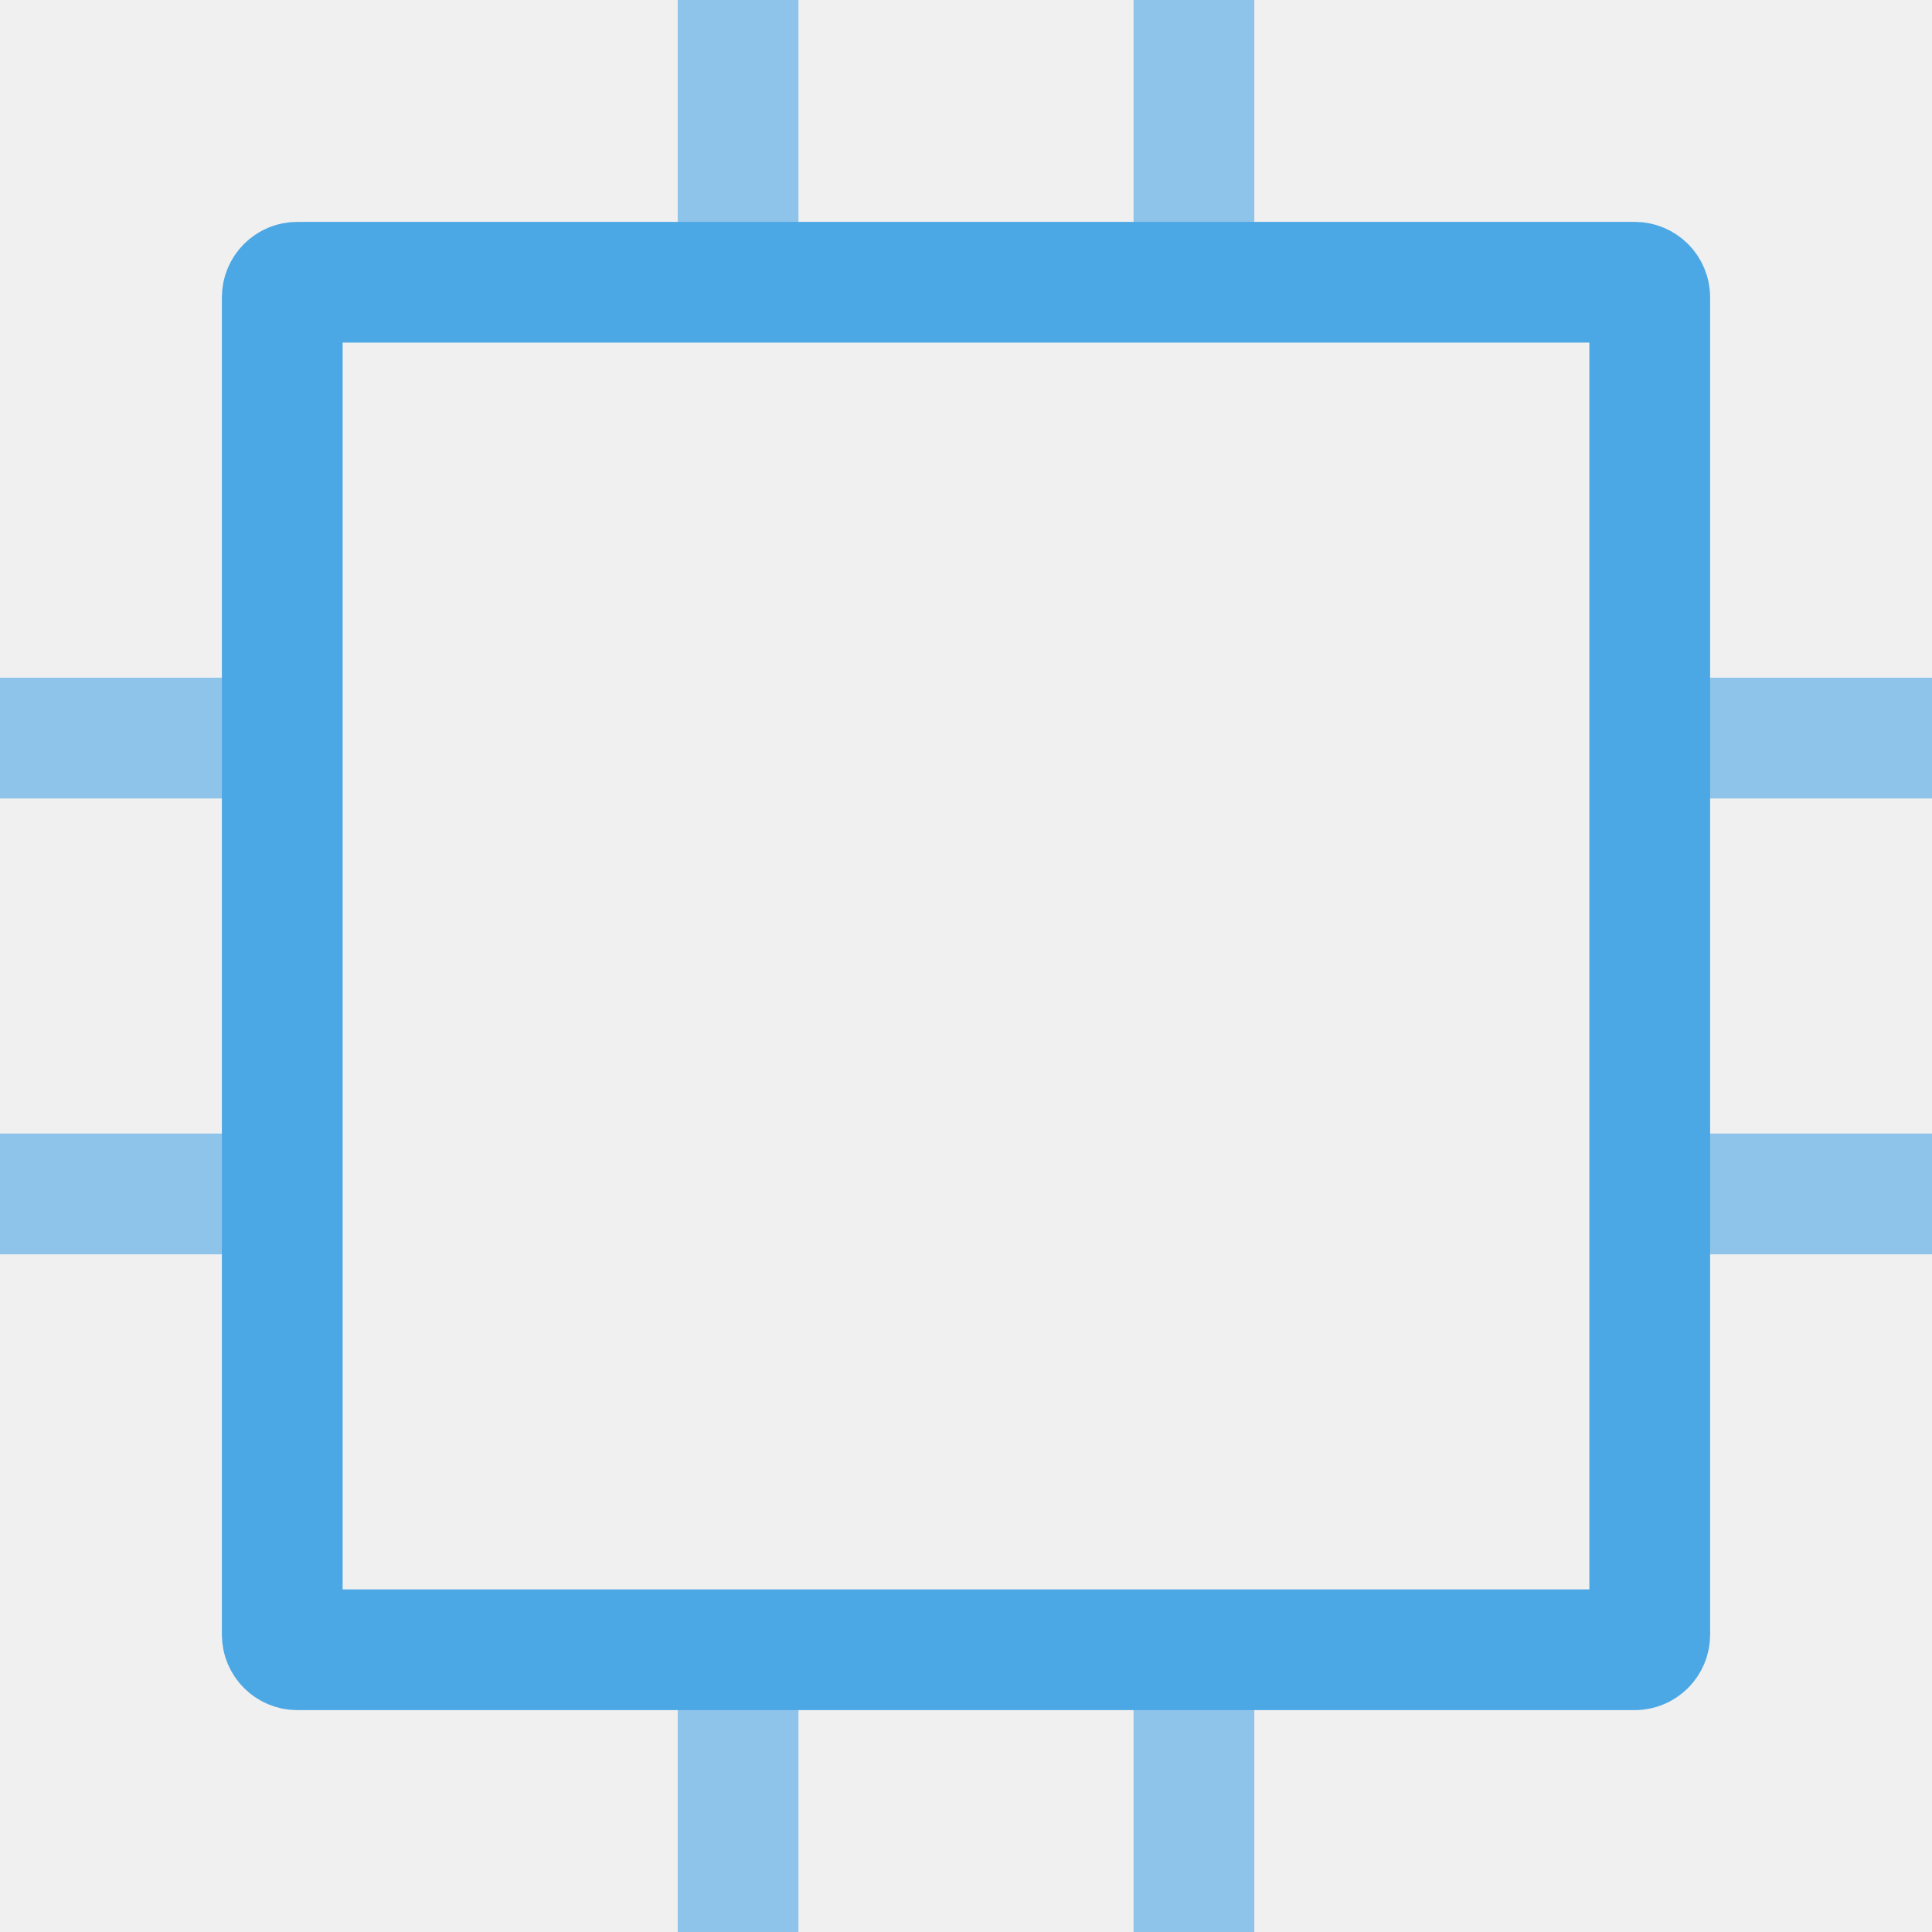
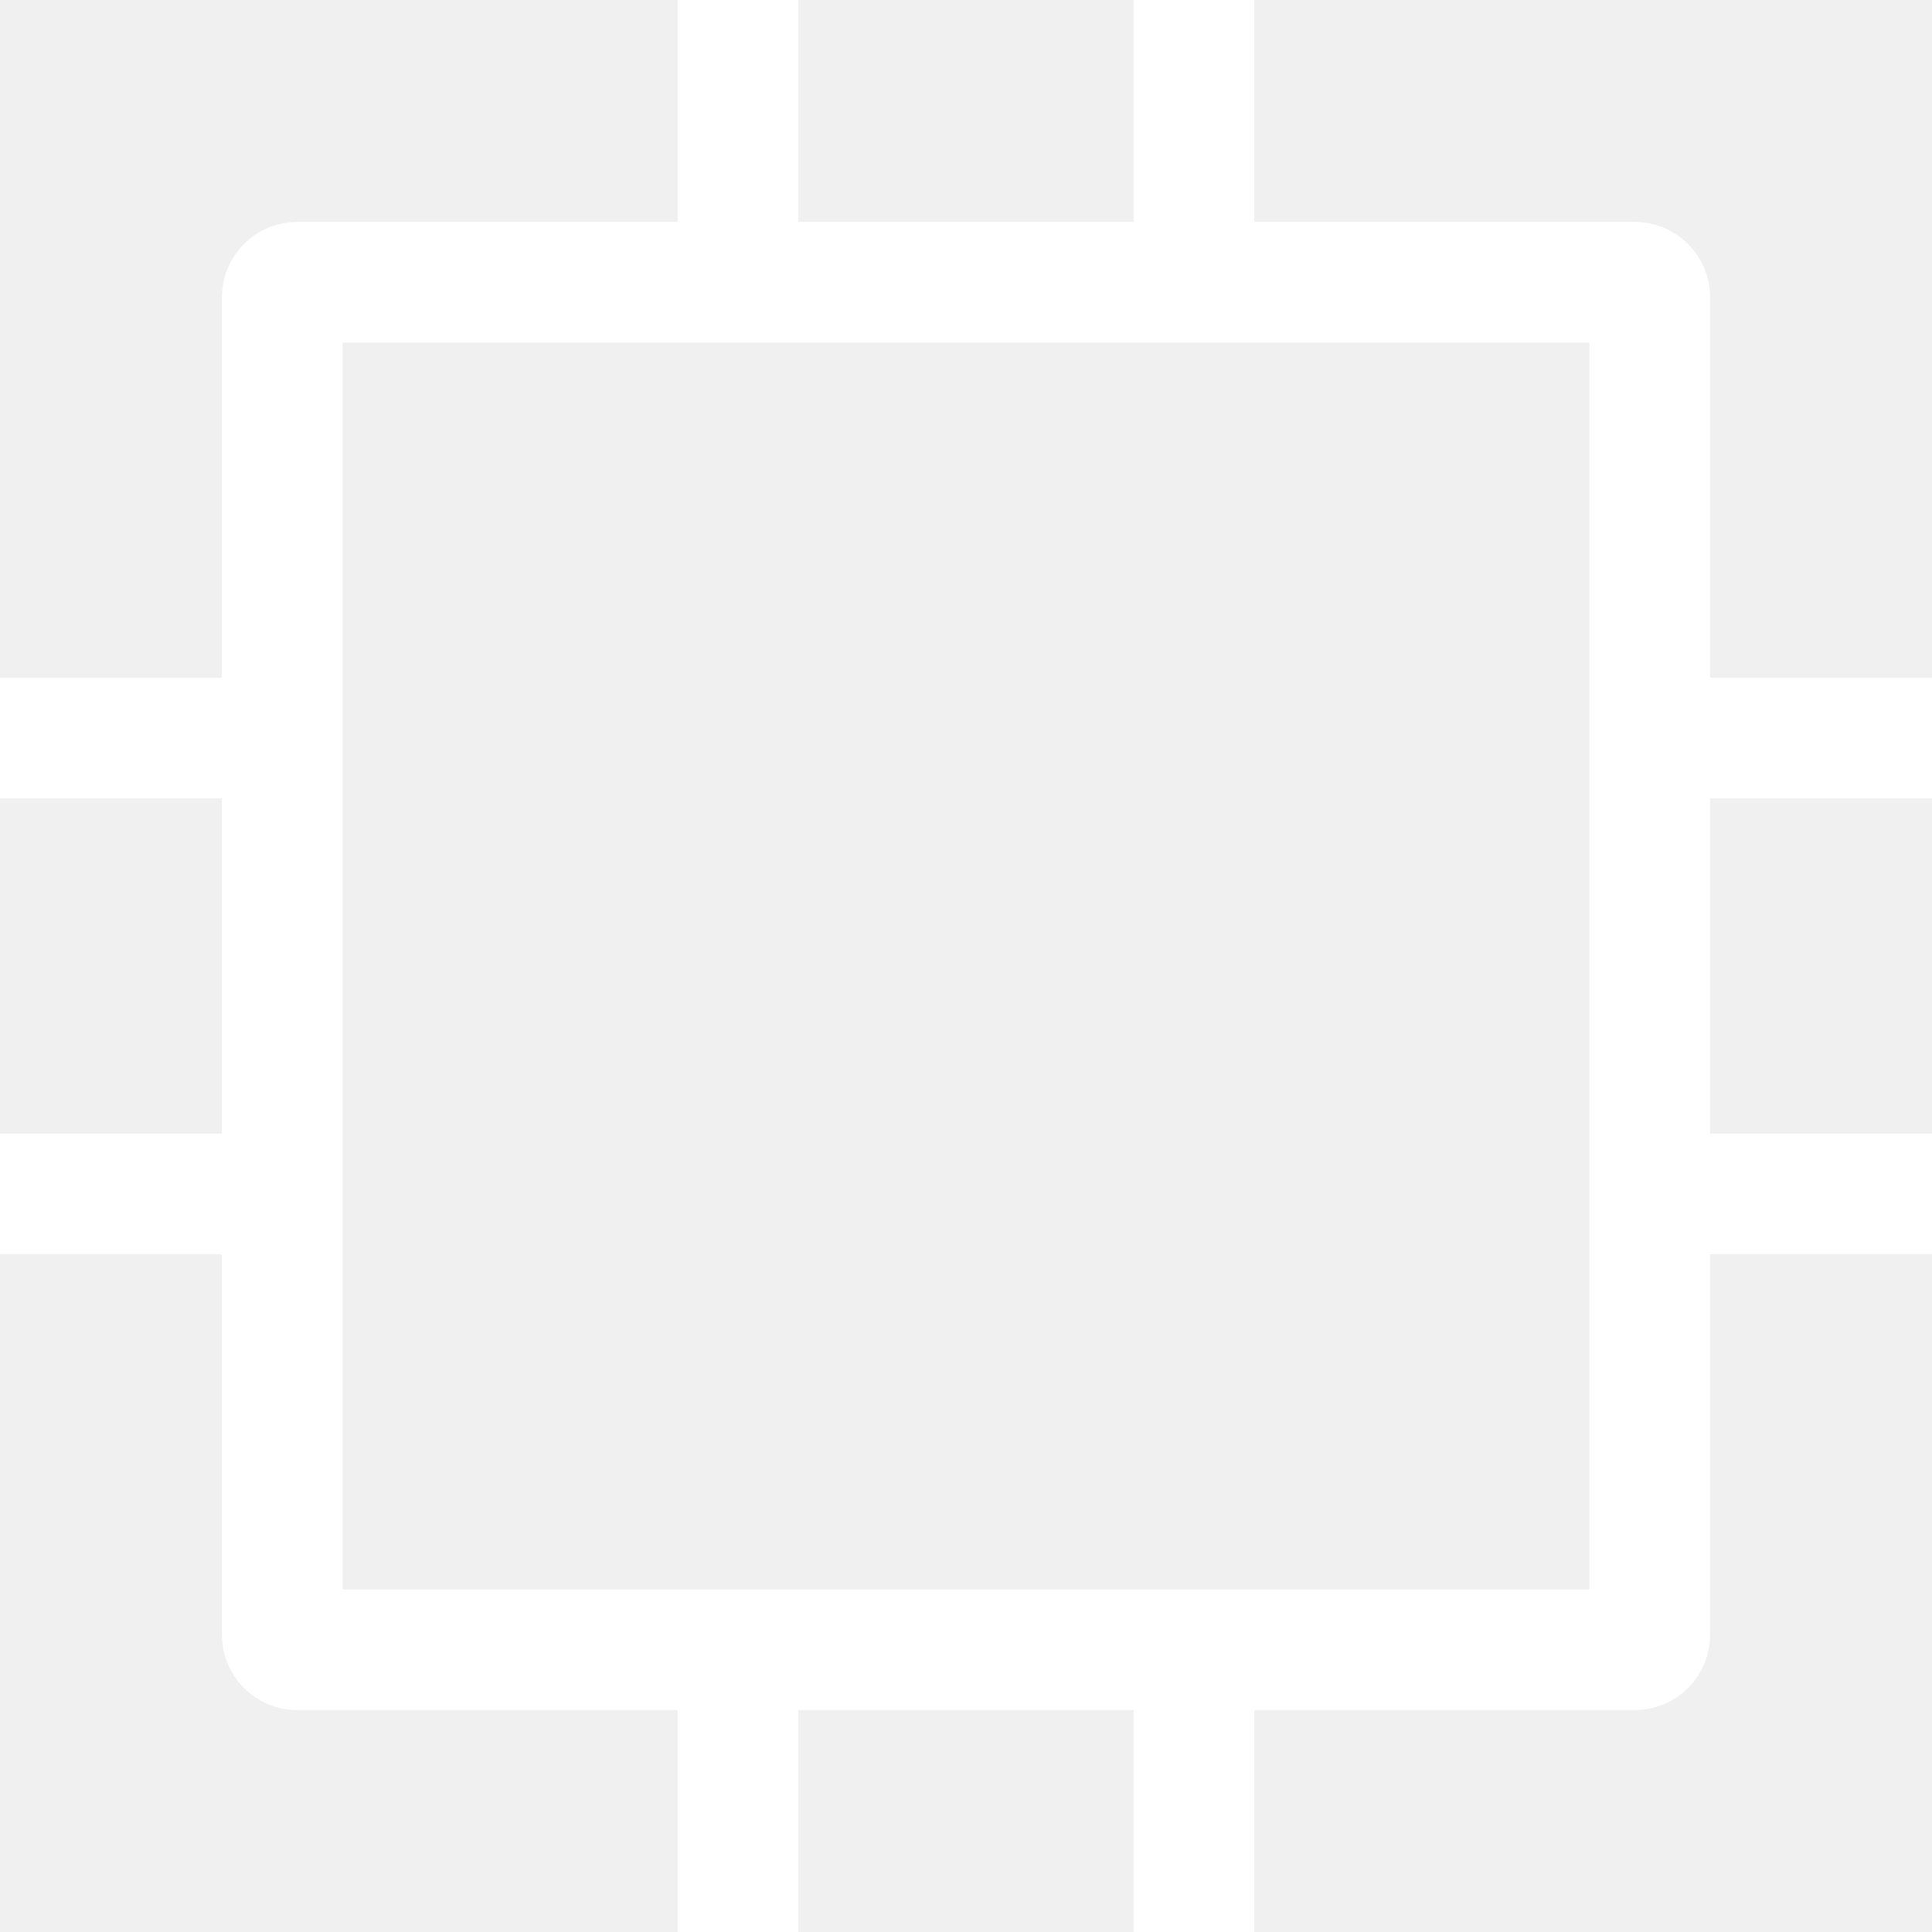
<svg xmlns="http://www.w3.org/2000/svg" viewBox="0 0 128 128" width="128" height="128">
  <defs>
    <style>
        .cls-1 {
-             fill: #4ca7e5;
+             fill: #ffffff;
        }

        .cls-1, .cls-3 {
-             opacity: 0.6;
        }

        .cls-2, .cls-3 {
            fill: none;
-             stroke: #4ca7e5;
+             stroke: #ffffff;
            stroke-miterlimit: 10;
            stroke-width: 8px;
        }
        </style>
  </defs>
  <g>
    <rect class="cls-2" x="18.7" y="18.7" width="90.6" height="90.6" rx="1" />
    <line class="cls-3" x1="79.1" y1="109.3" x2="79.1" y2="128" />
    <line class="cls-3" x1="48.9" y1="109.3" x2="48.9" y2="128" />
    <line class="cls-3" x1="79.1" x2="79.1" y2="18.7" />
    <line class="cls-3" x1="48.9" x2="48.9" y2="18.7" />
    <line class="cls-3" x1="18.7" y1="79.1" y2="79.1" />
    <line class="cls-3" x1="18.7" y1="48.9" y2="48.9" />
    <line class="cls-3" x1="128" y1="79.1" x2="109.3" y2="79.1" />
    <line class="cls-3" x1="128" y1="48.9" x2="109.3" y2="48.9" />
  </g>
</svg>
